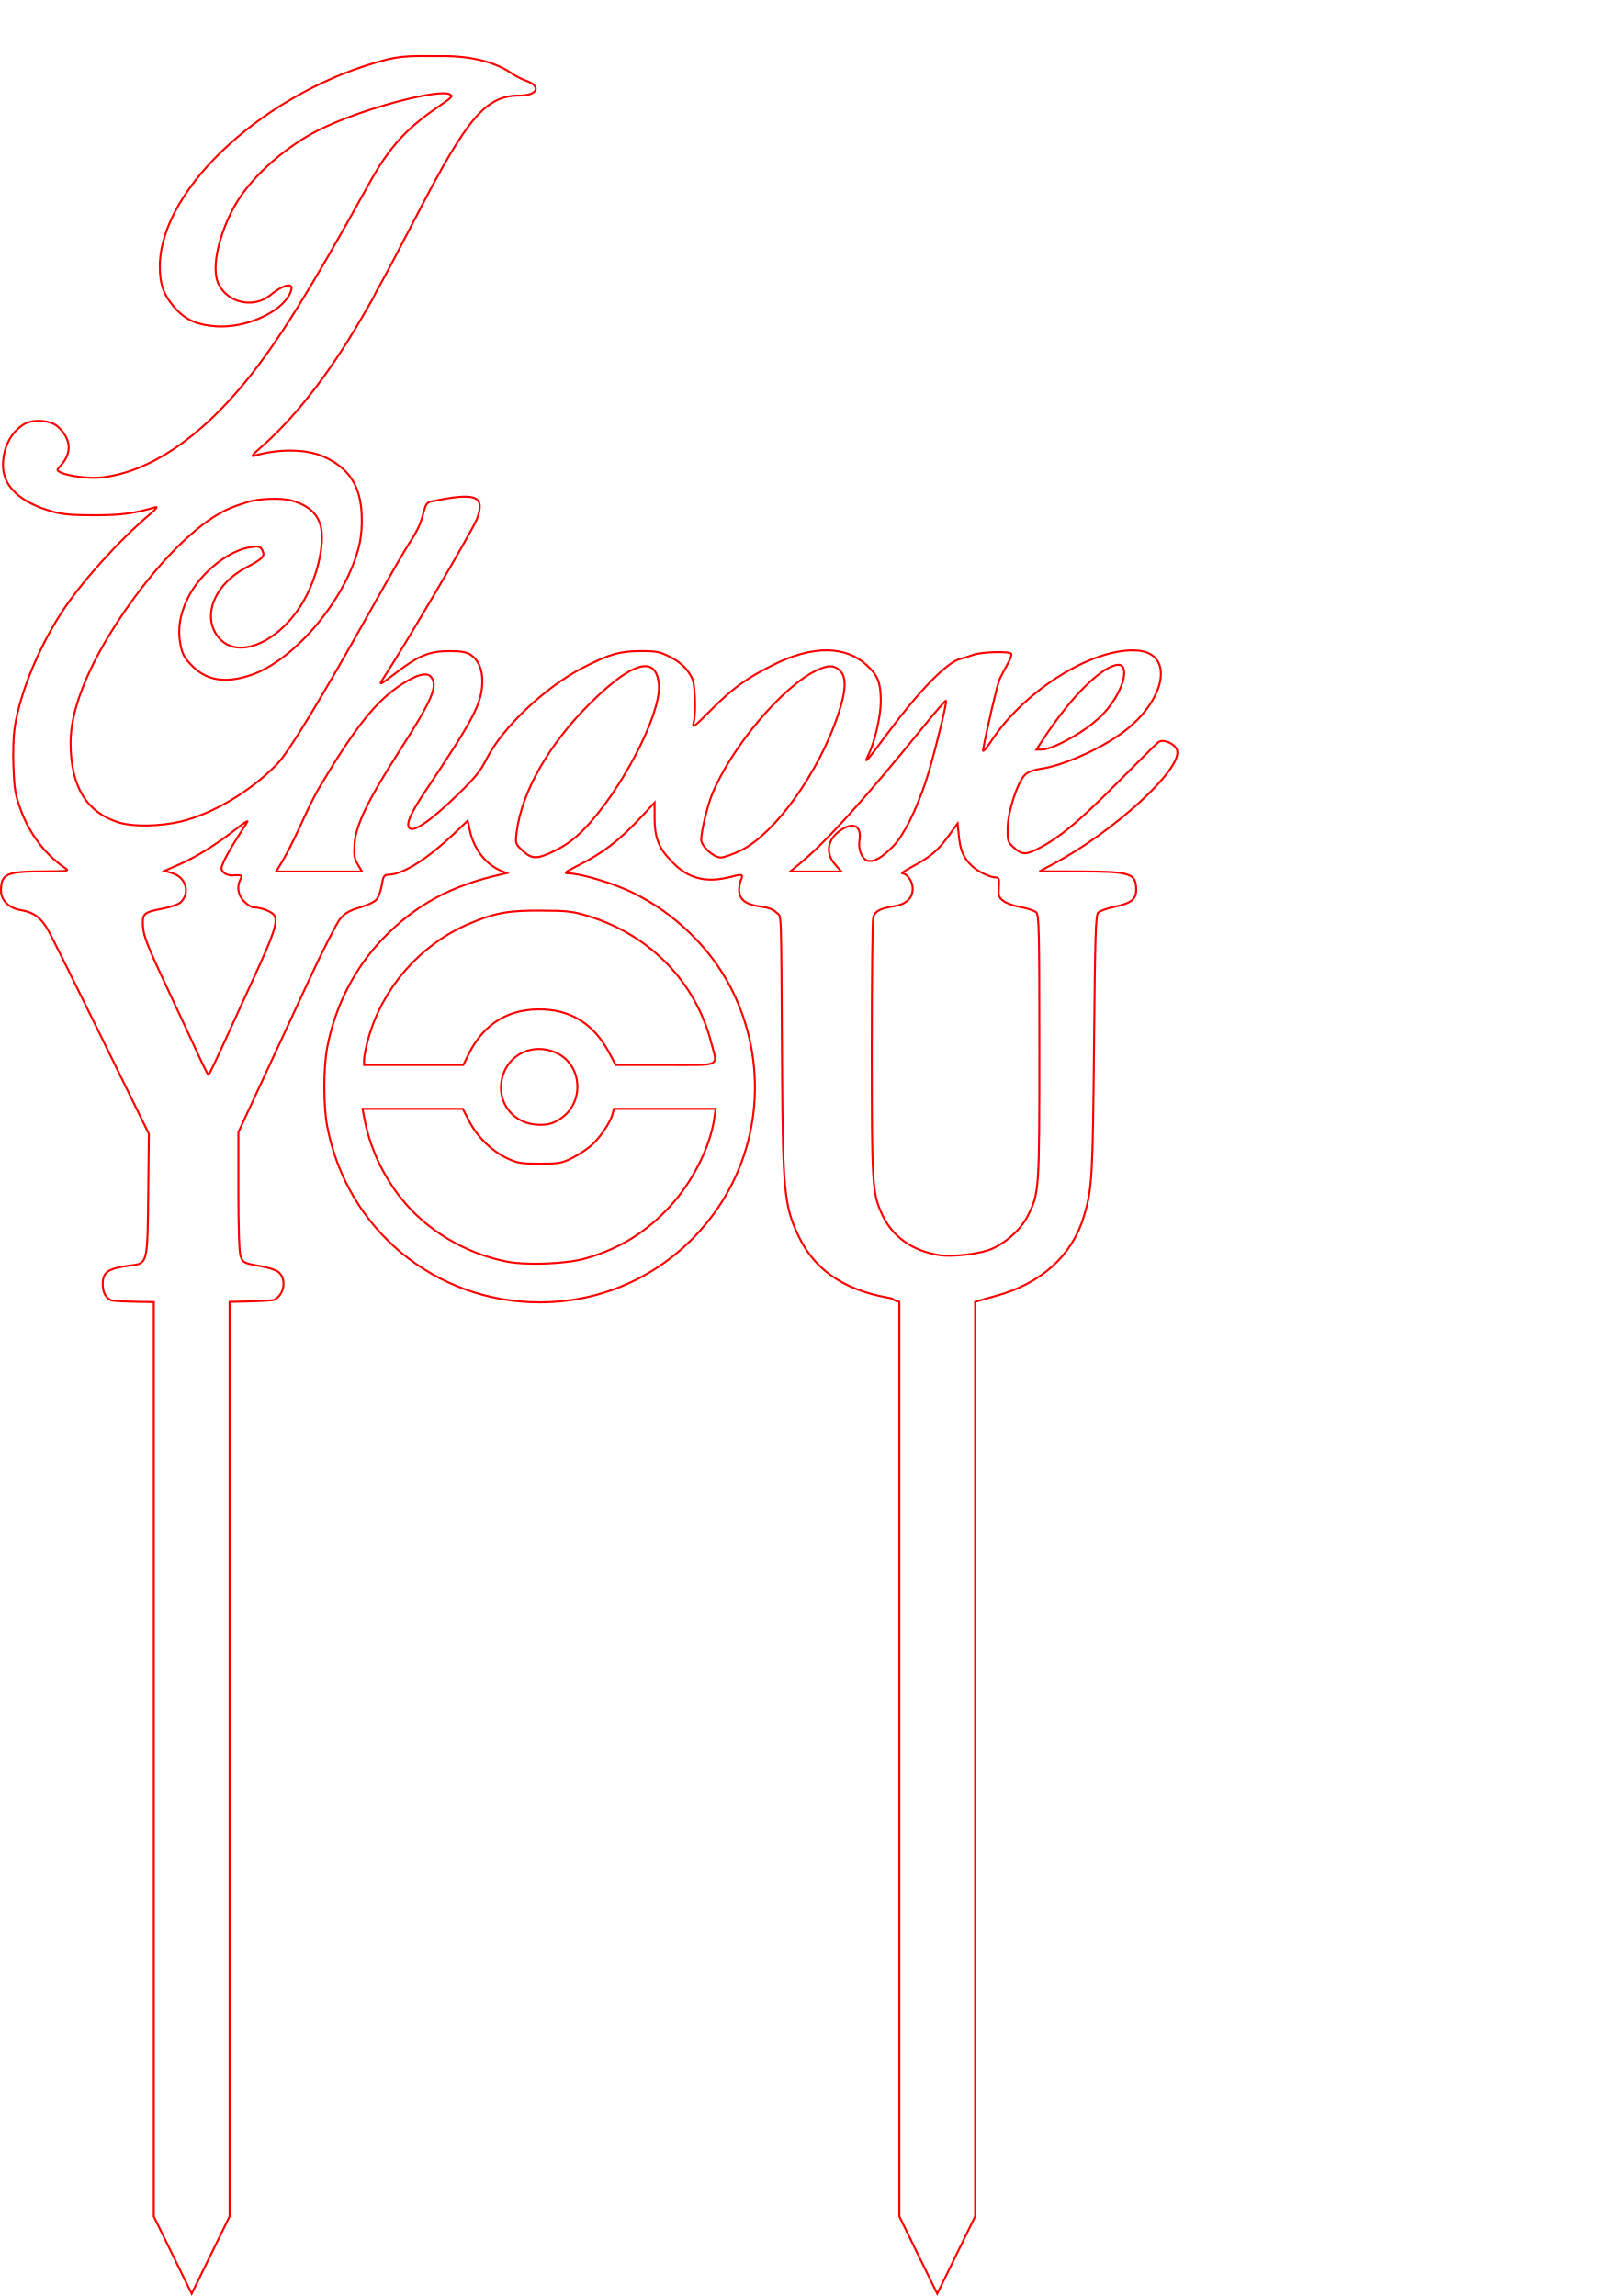
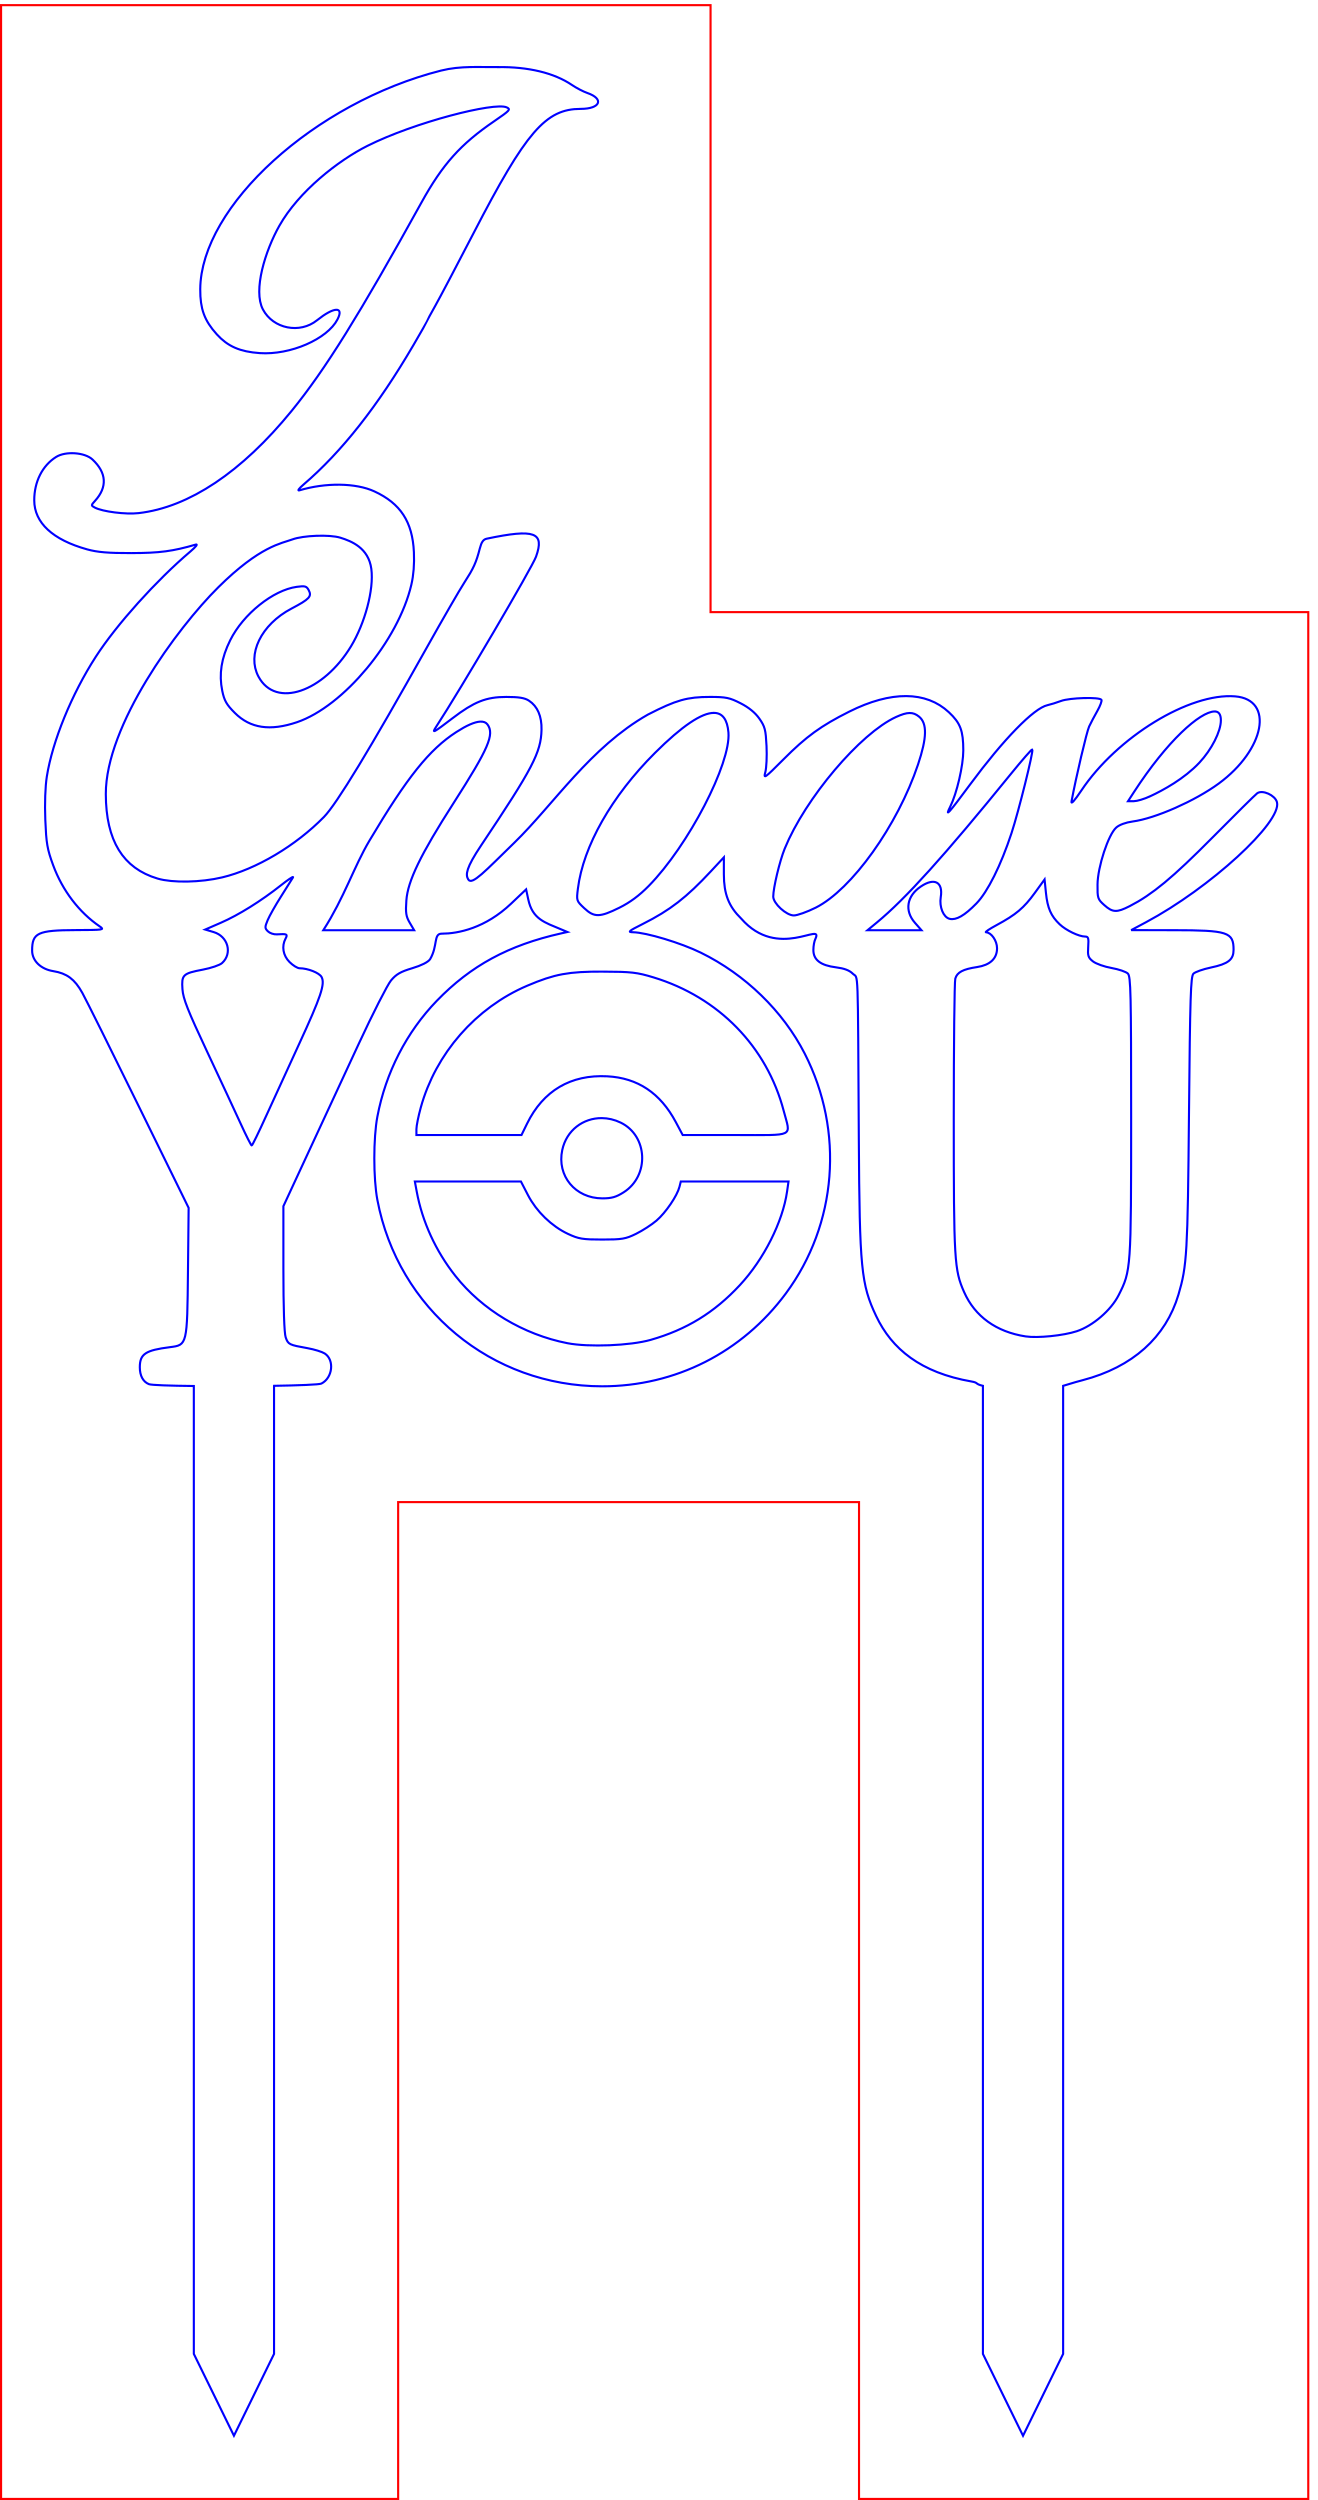
- <svg xmlns="http://www.w3.org/2000/svg" width="210mm" height="297mm" viewBox="0 0 210 297" version="1.1" id="svg8">
+ <svg xmlns="http://www.w3.org/2000/svg" width="161mm" height="305.5mm" viewBox="0 0 161 305.5" version="1.1" id="svg8">
  <defs id="defs2" />
-   <g id="layer1">
-     <path style="fill:none;stroke:#ff0000;stroke-width:0.258" d="M 57.059,7.258 C 54.868,7.288 52.511,7.074 50.1,7.683 34.683,11.576 20.731,24.249 20.673,34.41 c -0.014,2.403 0.51,3.828 2.02,5.499 1.333,1.476 2.836,2.133 5.253,2.299 3.729,0.256 8.249,-1.704 9.497,-4.118 0.834,-1.613 -0.429,-1.559 -2.501,0.106 -2.107,1.693 -5.36,1.041 -6.611,-1.326 -1.232,-2.33 0.301,-7.198 2.008,-10.222 2.38,-4.217 7.215,-7.985 10.757,-9.763 5.772,-2.896 15.546,-5.376 17.017,-4.708 0.534,0.242 0.425,0.363 -1.538,1.706 -4.103,2.806 -6.287,5.249 -8.869,9.92 C 40.114,37.537 35.942,44.235 31.847,49.259 25.745,56.748 19.299,61.056 13.141,61.762 11.565,61.943 8.719,61.582 7.787,61.084 7.318,60.833 7.319,60.81 7.813,60.267 9.344,58.584 9.236,56.829 7.503,55.21 6.566,54.334 4.221,54.17 3.061,54.899 c -1.683,1.058 -2.675,3.026 -2.673,5.299 0.003,2.74 2.249,4.824 6.465,5.996 1.255,0.349 2.577,0.461 5.403,0.454 3.457,-0.008 5.061,-0.22 7.869,-1.041 0.294,-0.086 0.017,0.273 -0.645,0.834 -4.188,3.554 -9.031,8.941 -11.566,12.865 -2.952,4.569 -5.3,10.313 -5.989,14.649 -0.193,1.221 -0.266,3.272 -0.186,5.289 0.115,2.885 0.235,3.578 0.965,5.562 1.132,3.077 3.163,5.742 5.683,7.46 0.619,0.422 0.513,0.438 -2.918,0.451 -4.672,0.018 -5.341,0.332 -5.341,2.506 0,1.238 1.052,2.265 2.57,2.508 1.681,0.269 2.633,0.98 3.567,2.663 0.457,0.823 3.566,7.07 6.909,13.882 l 6.079,12.385 -0.08,7.753 c -0.093,9.008 -0.092,9.004 -2.204,9.27 -3,0.378 -3.681,0.834 -3.681,2.458 0,1.034 0.4,1.775 1.113,2.062 0.304,0.122 2.598,0.194 5.488,0.227 v 118.276 l 4.901,10 4.901,-10 V 168.406 h -0.118 c 3.139,-0.052 5.643,-0.144 5.905,-0.276 1.379,-0.697 1.622,-2.88 0.409,-3.675 -0.318,-0.208 -1.266,-0.501 -2.106,-0.651 -2.264,-0.403 -2.364,-0.453 -2.668,-1.324 -0.176,-0.506 -0.28,-3.613 -0.28,-8.413 v -7.611 l 2.227,-4.8 c 1.225,-2.64 2.578,-5.554 3.007,-6.477 0.428,-0.922 2.206,-4.754 3.95,-8.515 1.744,-3.761 3.53,-7.269 3.968,-7.796 0.629,-0.758 1.172,-1.071 2.586,-1.492 1.124,-0.335 1.937,-0.743 2.186,-1.098 0.967,-1.641 0.402,-3.119 1.41,-3.125 2.043,0 5.354,-2.274 8.492,-5.256 l 1.836,-1.745 0.263,1.234 c 0.512,2.412 2.031,4.403 3.985,5.226 l 0.794,0.334 -0.774,0.174 c -6.422,1.442 -11.022,3.936 -15.177,8.229 -3.701,3.824 -6.249,8.787 -7.267,14.153 -0.5,2.637 -0.5,7.555 0,10.192 2.525,13.308 13.942,22.77 27.476,22.77 8.928,0 17.103,-4.136 22.442,-11.352 6.258,-8.459 7.151,-19.815 2.303,-29.304 -2.655,-5.196 -7.272,-9.679 -12.716,-12.344 -2.417,-1.184 -6.655,-2.46 -8.257,-2.487 -0.708,-0.012 -0.564,-0.134 1.186,-1.014 3.334,-1.675 5.338,-3.226 8.344,-6.46 l 1.563,-1.681 -5.3e-4,2.069 c -0.001,2.415 0.596,3.94 2.124,5.424 4.496,5.152 10.08,0.294 9.066,2.46 -0.139,0.26 -0.252,0.877 -0.252,1.373 -3e-6,1.209 0.881,1.883 2.77,2.119 1.007,0.126 1.636,0.365 2.051,0.779 0.685,0.685 0.601,-1.622 0.733,20.23 0.095,15.794 0.284,17.728 2.115,21.595 1.913,4.041 5.449,6.924 11.649,8.004 0.911,0.159 0.371,0.289 1.4,0.532 v 0 118.3 l 4.901,10 4.901,-10 v -118.3 0 c 2.379,-0.689 0.939,-0.313 2.379,-0.689 6.103,-1.597 10.17,-5.233 11.719,-10.477 1.034,-3.502 1.121,-4.988 1.282,-22.116 0.135,-14.354 0.212,-16.752 0.545,-17.084 0.213,-0.213 1.176,-0.552 2.141,-0.754 2.103,-0.441 2.762,-0.956 2.762,-2.16 0,-2.167 -0.688,-2.392 -7.328,-2.401 l -5.186,-0.007 1.806,-0.963 c 7.809,-4.166 16.621,-12.237 16.012,-14.665 -0.216,-0.859 -1.79,-1.567 -2.424,-1.09 -0.236,0.177 -2.693,2.608 -5.46,5.402 -4.851,4.898 -7.357,6.975 -10.119,8.386 -1.575,0.805 -2.077,0.784 -3.101,-0.131 -0.8,-0.715 -0.842,-0.841 -0.825,-2.516 0.022,-2.158 1.32,-6.107 2.289,-6.961 0.379,-0.335 1.171,-0.626 1.999,-0.736 2.767,-0.368 7.623,-2.51 10.531,-4.644 5.644,-4.143 6.793,-10.253 2.001,-10.647 -5.575,-0.459 -14.442,4.971 -18.805,11.515 -0.82,1.231 -1.269,1.729 -1.194,1.326 0.546,-2.942 1.861,-8.534 2.154,-9.16 0.199,-0.426 0.65,-1.282 1.003,-1.903 0.352,-0.621 0.578,-1.231 0.501,-1.355 -0.224,-0.363 -3.878,-0.26 -4.942,0.139 -0.535,0.201 -1.281,0.432 -1.657,0.515 -1.661,0.363 -5.368,4.164 -9.458,9.699 -2.626,3.554 -3.126,4.11 -2.415,2.687 0.797,-1.595 1.592,-5.023 1.59,-6.858 -0.002,-2.423 -0.351,-3.346 -1.764,-4.667 -2.786,-2.606 -7.074,-2.631 -12.175,-0.073 -3.462,1.736 -5.244,3.029 -8.024,5.822 -2.333,2.344 -2.469,2.439 -2.229,1.571 0.14,-0.508 0.207,-1.941 0.147,-3.185 -0.096,-1.999 -0.197,-2.388 -0.877,-3.356 -0.509,-0.724 -1.283,-1.357 -2.288,-1.871 -1.339,-0.685 -1.781,-0.777 -3.732,-0.778 -2.808,-5.3e-4 -4.121,0.372 -7.595,2.154 -4.889,2.508 -10.466,7.803 -12.471,11.839 -0.741,1.492 -1.475,2.399 -3.663,4.528 -3.594,3.497 -5.889,5.058 -6.346,4.318 -0.36,-0.582 0.239,-1.921 2.109,-4.715 6.284,-9.392 7.302,-11.339 7.367,-14.101 0.039,-1.659 -0.487,-2.879 -1.538,-3.568 -0.516,-0.338 -1.222,-0.454 -2.768,-0.454 -2.459,2.5e-4 -3.93,0.584 -6.591,2.618 -2.349,1.796 -2.551,1.9 -1.975,1.02 2.936,-4.489 11.735,-19.474 12.202,-20.779 1.067,-2.983 -0.152,-3.427 -6.025,-2.197 -0.419,0.088 -0.646,0.412 -0.851,1.214 -0.431,1.686 -0.768,2.429 -1.886,4.149 -0.568,0.874 -2.624,4.434 -4.57,7.911 -6.993,12.494 -11.018,19.125 -12.583,20.727 -3.433,3.512 -8.291,6.398 -12.436,7.387 -2.61,0.623 -6.072,0.687 -7.887,0.148 C 11.216,105.157 9.142,101.777 9.128,96.09 9.108,87.737 17.79,75.862 22.882,70.814 c 5.092,-5.048 7.74,-5.358 9.054,-5.843 1.314,-0.484 4.526,-0.619 5.86,-0.206 1.338,0.415 3.44,1.237 3.779,3.81 0.336,2.552 -0.804,6.687 -2.487,9.466 -3.351,5.535 -9.183,7.648 -11.301,3.7 -1.456,-2.713 0.313,-6.361 4.03,-8.315 2.206,-1.159 2.513,-1.488 2.105,-2.252 -0.265,-0.494 -0.446,-0.545 -1.463,-0.405 -2.882,0.395 -6.538,3.326 -8.125,6.515 -1.091,2.191 -1.399,4.153 -0.975,6.199 0.249,1.201 0.521,1.677 1.536,2.692 1.884,1.884 4.316,2.247 7.594,1.134 5.689,-1.931 12.376,-9.967 13.974,-16.793 0.276,-1.177 0.382,-2.527 0.314,-3.993 -0.171,-3.701 -1.635,-5.949 -4.837,-7.423 -2.253,-1.038 -5.942,-1.088 -9.152,-0.124 -0.286,0.086 -0.067,-0.219 0.516,-0.719 4.665,-4.001 9.062,-9.584 13.42,-17.037 0.91,-1.556 1.655,-2.871 1.655,-2.921 0,-0.05 0.45,-0.885 0.999,-1.856 0.549,-0.971 2.651,-4.957 4.671,-8.86 6.445,-12.454 8.833,-15.223 13.126,-15.223 2.392,-3e-6 2.892,-1.218 0.798,-1.943 -0.489,-0.169 -1.333,-0.609 -1.875,-0.977 -2.2,-1.493 -5.387,-2.235 -9.038,-2.184 z M 144.612,85.998 c 0.498,-0.014 0.781,0.326 0.781,1.081 0,1.355 -1.131,3.584 -2.631,5.181 -1.847,1.968 -4.424,3.363 -6,4.099 v -5.3e-4 c -0.71,0.331 -1.611,0.604 -2.003,0.605 l -0.713,0.003 0.712,-1.097 c 4.094,-6.309 8.076,-9.821 9.854,-9.872 z m -61.148,0.174 c 1.029,0.017 1.622,0.812 1.753,2.392 0.314,3.787 -4.909,13.84 -9.748,18.764 -1.156,1.176 -2.269,2.001 -3.582,2.653 -2.405,1.194 -3.076,1.202 -4.299,0.049 -0.942,-0.889 -0.95,-0.913 -0.767,-2.378 0.648,-5.188 4.123,-11.307 9.422,-16.592 3.283,-3.275 5.717,-4.911 7.221,-4.887 z m 23.888,0.016 c 0.432,-0.007 0.782,0.139 1.149,0.436 1.016,0.822 0.982,2.575 -0.115,5.851 -2.49,7.442 -8.105,15.3 -12.503,17.498 -1.048,0.524 -2.25,0.952 -2.671,0.952 -0.92,0 -2.52,-1.465 -2.52,-2.307 0,-1.059 0.784,-4.336 1.398,-5.847 2.5,-6.145 9.243,-14.115 13.623,-16.103 0.692,-0.314 1.205,-0.474 1.637,-0.481 z m -52.477,1.052 c 0.409,-0.024 0.71,0.092 0.898,0.348 0.879,1.202 0.136,2.926 -4.14,9.598 -4.043,6.309 -5.603,9.528 -5.774,11.912 -0.108,1.512 -0.042,1.946 0.412,2.717 l 0.541,0.917 h -6.08 -5.022 c 2.563,-3.987 3.741,-7.758 5.649,-10.966 4.596,-7.731 7.309,-11.121 10.603,-13.25 1.251,-0.808 2.231,-1.236 2.912,-1.276 z m 67.478,3.398 c 0.169,0.169 -1.675,7.582 -2.544,10.226 -1.293,3.934 -2.917,7.189 -4.293,8.599 -1.447,1.484 -2.478,2.075 -3.274,1.875 -0.76,-0.191 -1.274,-1.45 -1.081,-2.645 0.301,-1.853 -0.768,-2.427 -2.43,-1.306 -1.727,1.164 -2.02,2.958 -0.725,4.434 l 0.8,0.912 h -3.299 -3.299 l 1.143,-0.943 c 3.513,-2.897 8.235,-8.13 16.341,-18.109 1.405,-1.73 2.602,-3.1 2.658,-3.043 z M 32.016,106.23 c 0.007,0.007 0.004,0.024 -0.012,0.051 -0.125,0.213 -0.784,1.264 -1.465,2.335 -0.681,1.071 -1.414,2.37 -1.63,2.887 -0.356,0.852 -0.354,0.979 0.025,1.358 0.23,0.23 0.723,0.399 1.094,0.375 1.255,-0.08 1.36,-0.03 1.071,0.511 -0.504,0.942 -0.313,2.076 0.487,2.875 0.415,0.415 0.966,0.755 1.226,0.756 1.009,0.003 2.414,0.562 2.685,1.069 0.45,0.84 -0.072,2.397 -2.757,8.218 -1.342,2.909 -3.162,6.881 -4.044,8.826 h -5.29e-4 c -0.882,1.946 -1.662,3.542 -1.733,3.548 -0.071,0.005 -0.672,-1.18 -1.335,-2.634 -0.664,-1.454 -2.516,-5.431 -4.116,-8.837 -2.365,-5.035 -2.929,-6.46 -3.013,-7.622 -0.128,-1.768 0.047,-1.937 2.49,-2.399 1.016,-0.192 2.073,-0.553 2.348,-0.803 1.299,-1.176 0.736,-3.259 -1.022,-3.786 l -1.034,-0.31 1.909,-0.83 c 2.172,-0.944 4.939,-2.671 7.375,-4.602 0.802,-0.636 1.399,-1.038 1.452,-0.985 z m 91.833,0.295 0.168,1.649 c 0.19,1.858 0.612,2.82 1.679,3.834 0.78,0.741 2.352,1.497 3.111,1.497 0.39,-1.3e-4 0.447,0.19 0.373,1.254 -0.076,1.095 -0.003,1.32 0.58,1.779 0.367,0.289 1.387,0.652 2.267,0.807 0.88,0.155 1.78,0.462 2,0.682 0.353,0.354 0.4,2.395 0.4,17.485 -10e-5,18.643 -0.013,18.829 -1.529,21.819 -0.934,1.842 -3.148,3.749 -5.112,4.401 -1.614,0.536 -4.798,0.858 -6.261,0.633 -3.571,-0.549 -6.192,-2.44 -7.509,-5.418 -1.199,-2.711 -1.264,-3.803 -1.264,-21.252 0,-9.011 0.084,-16.684 0.187,-17.05 0.218,-0.775 0.935,-1.155 2.665,-1.414 1.586,-0.238 2.437,-1.039 2.437,-2.295 0,-0.924 -0.705,-1.941 -1.354,-1.952 -0.177,-0.003 0.408,-0.4 1.301,-0.881 2.366,-1.275 3.334,-2.091 4.668,-3.934 z m -53.926,11.265 c 3.433,0.013 4.127,0.093 6.14,0.705 7.957,2.42 13.854,8.467 15.909,16.313 0.857,3.273 1.502,2.95 -5.907,2.95 h -6.435 l -0.849,-1.592 c -1.887,-3.54 -4.655,-5.387 -8.365,-5.583 -4.467,-0.236 -7.833,1.752 -9.809,5.789 l -0.678,1.385 h -6.42 -6.42 v -0.715 c 0,-0.393 0.239,-1.583 0.532,-2.644 1.819,-6.598 6.729,-12.213 13.021,-14.891 3.349,-1.425 5.025,-1.735 9.282,-1.719 z m -0.173,17.9 c 0.758,0.007 1.542,0.183 2.302,0.551 3.329,1.611 3.538,6.5 0.364,8.513 -0.933,0.592 -1.469,0.744 -2.608,0.743 -3.302,-0.004 -5.576,-2.748 -4.897,-5.91 0.518,-2.416 2.565,-3.918 4.839,-3.897 z m -22.853,7.745 6.482,10e-4 6.482,0.001 0.858,1.659 c 1.036,2.004 2.897,3.809 4.891,4.743 1.307,0.612 1.785,0.691 4.185,0.691 2.425,0 2.859,-0.073 4.136,-0.701 0.785,-0.385 1.907,-1.113 2.495,-1.615 1.127,-0.964 2.532,-3.031 2.808,-4.127 l 0.164,-0.652 h 6.581 6.58 l -0.176,1.226 c -0.535,3.72 -2.836,8.281 -5.774,11.443 -3.117,3.355 -6.499,5.43 -10.897,6.686 -2.479,0.708 -7.589,0.911 -10.175,0.405 -5.377,-1.053 -10.406,-4.073 -13.684,-8.219 -2.404,-3.041 -4.043,-6.615 -4.728,-10.315 z" id="path349" />
+   <g id="layer1" transform="translate(0,8.5)">
+     <path style="fill:none;stroke:#0000ff;stroke-width:0.258" d="m 60.856,-0.3 c -2.191,0.03 -4.548,-0.184 -6.959,0.425 C 38.481,4.019 24.528,16.691 24.47,26.852 c -0.014,2.403 0.51,3.828 2.02,5.499 1.333,1.476 2.836,2.133 5.253,2.299 3.729,0.256 8.249,-1.704 9.497,-4.118 0.834,-1.613 -0.429,-1.559 -2.501,0.106 -2.107,1.693 -5.36,1.041 -6.611,-1.326 -1.232,-2.33 0.301,-7.198 2.008,-10.222 2.38,-4.217 7.215,-7.985 10.757,-9.763 5.772,-2.896 15.546,-5.376 17.017,-4.708 0.534,0.242 0.425,0.363 -1.538,1.706 -4.103,2.806 -6.287,5.249 -8.869,9.92 -7.591,13.733 -11.764,20.43 -15.858,25.455 -6.102,7.489 -12.548,11.797 -18.706,12.503 -1.576,0.181 -4.422,-0.18 -5.354,-0.679 -0.469,-0.251 -0.468,-0.274 0.025,-0.816 1.531,-1.683 1.423,-3.439 -0.31,-5.058 -0.937,-0.876 -3.282,-1.04 -4.442,-0.311 -1.683,1.058 -2.675,3.026 -2.673,5.299 0.003,2.74 2.249,4.824 6.465,5.996 1.255,0.349 2.577,0.461 5.403,0.454 3.457,-0.008 5.061,-0.22 7.869,-1.041 0.294,-0.086 0.017,0.273 -0.645,0.834 -4.188,3.554 -9.031,8.941 -11.566,12.865 -2.952,4.569 -5.3,10.313 -5.989,14.649 -0.193,1.221 -0.266,3.272 -0.186,5.289 0.115,2.885 0.235,3.578 0.965,5.562 1.132,3.077 3.163,5.742 5.683,7.46 0.619,0.422 0.513,0.438 -2.918,0.451 -4.672,0.018 -5.341,0.332 -5.341,2.506 0,1.238 1.052,2.265 2.57,2.508 1.681,0.269 2.633,0.98 3.567,2.663 0.457,0.823 3.566,7.07 6.909,13.882 l 6.079,12.385 -0.08,7.753 c -0.093,9.008 -0.092,9.004 -2.204,9.27 -3,0.378 -3.681,0.834 -3.681,2.458 0,1.034 0.4,1.775 1.113,2.062 0.304,0.122 2.598,0.194 5.488,0.227 v 118.276 l 4.901,10 4.901,-10 V 160.849 h -0.118 c 3.139,-0.052 5.643,-0.144 5.905,-0.276 1.379,-0.697 1.622,-2.88 0.409,-3.675 -0.318,-0.208 -1.266,-0.501 -2.106,-0.651 -2.264,-0.403 -2.364,-0.453 -2.668,-1.324 -0.176,-0.506 -0.28,-3.613 -0.28,-8.413 v -7.611 l 2.227,-4.8 c 1.225,-2.64 2.578,-5.554 3.007,-6.477 0.428,-0.922 2.206,-4.754 3.95,-8.515 1.744,-3.761 3.53,-7.269 3.968,-7.796 0.629,-0.758 1.172,-1.071 2.586,-1.492 1.124,-0.335 1.937,-0.743 2.186,-1.098 0.967,-1.641 0.402,-3.119 1.41,-3.125 2.043,0 5.354,-0.686 8.492,-3.669 l 1.836,-1.745 0.263,1.234 c 0.512,2.412 2.031,2.816 3.985,3.639 l 0.794,0.334 -0.774,0.174 c -6.422,1.442 -11.022,3.936 -15.177,8.229 -3.701,3.824 -6.249,8.787 -7.267,14.153 -0.5,2.637 -0.5,7.555 0,10.192 2.525,13.308 13.942,22.77 27.476,22.77 8.928,0 17.103,-4.136 22.442,-11.352 6.258,-8.459 7.151,-19.815 2.303,-29.304 -2.655,-5.196 -7.272,-9.679 -12.716,-12.344 -2.417,-1.184 -6.655,-2.46 -8.257,-2.487 -0.708,-0.012 -0.564,-0.134 1.186,-1.014 3.334,-1.675 5.338,-3.226 8.344,-6.46 l 1.563,-1.681 -5.3e-4,2.069 c -0.001,2.415 0.596,3.94 2.124,5.424 4.496,5.152 10.08,0.294 9.066,2.46 -0.139,0.26 -0.252,0.877 -0.252,1.373 -3e-6,1.209 0.881,1.883 2.77,2.119 1.007,0.126 1.636,0.365 2.051,0.779 0.685,0.685 0.601,-1.622 0.733,20.23 0.095,15.794 0.284,17.728 2.115,21.595 1.913,4.041 5.449,6.924 11.649,8.004 0.911,0.159 0.371,0.289 1.4,0.532 v 0 118.3 l 4.901,10 4.901,-10 v -118.3 0 c 2.379,-0.689 0.939,-0.313 2.379,-0.689 6.103,-1.597 10.17,-5.233 11.719,-10.477 1.034,-3.502 1.121,-4.988 1.282,-22.116 0.135,-14.354 0.212,-16.752 0.545,-17.084 0.213,-0.213 1.176,-0.552 2.141,-0.754 2.103,-0.441 2.762,-0.956 2.762,-2.16 0,-2.167 -0.688,-2.392 -7.328,-2.401 l -5.186,-0.007 1.806,-0.963 c 7.809,-4.166 16.621,-12.237 16.012,-14.665 -0.216,-0.859 -1.79,-1.567 -2.424,-1.09 -0.236,0.177 -2.693,2.608 -5.46,5.402 -4.851,4.898 -7.357,6.975 -10.119,8.386 -1.575,0.805 -2.077,0.784 -3.101,-0.131 -0.8,-0.715 -0.842,-0.841 -0.825,-2.516 0.022,-2.158 1.32,-6.107 2.289,-6.961 0.379,-0.335 1.171,-0.626 1.999,-0.736 2.767,-0.368 7.623,-2.51 10.531,-4.644 5.644,-4.143 6.793,-10.253 2.001,-10.647 -5.575,-0.459 -14.442,4.971 -18.805,11.515 -0.82,1.231 -1.269,1.729 -1.194,1.326 0.546,-2.942 1.861,-8.534 2.154,-9.16 0.199,-0.426 0.65,-1.282 1.003,-1.903 0.352,-0.621 0.578,-1.231 0.501,-1.355 -0.224,-0.363 -3.878,-0.26 -4.942,0.139 -0.535,0.201 -1.281,0.432 -1.657,0.515 -1.661,0.363 -5.368,4.164 -9.458,9.699 -2.626,3.554 -3.126,4.11 -2.415,2.687 0.797,-1.595 1.592,-5.023 1.59,-6.858 -0.002,-2.423 -0.351,-3.346 -1.764,-4.667 -2.786,-2.606 -7.074,-2.631 -12.175,-0.073 -3.462,1.736 -5.244,3.029 -8.024,5.822 -2.333,2.344 -2.469,2.439 -2.229,1.571 0.14,-0.508 0.207,-1.941 0.147,-3.185 -0.096,-1.999 -0.197,-2.388 -0.877,-3.356 -0.509,-0.724 -1.283,-1.357 -2.288,-1.871 -1.339,-0.685 -1.781,-0.777 -3.732,-0.778 -2.808,-5.3e-4 -4.121,0.372 -7.595,2.154 -7.049,3.999 -11.504,10.968 -16.323,15.658 -3.594,3.497 -5.171,5.237 -5.628,4.498 -0.36,-0.582 -0.29,-1.392 1.58,-4.186 6.284,-9.392 7.302,-11.339 7.367,-14.101 0.039,-1.659 -0.487,-2.879 -1.538,-3.568 -0.516,-0.338 -1.222,-0.454 -2.768,-0.454 -2.459,2.5e-4 -3.93,0.584 -6.591,2.618 -2.349,1.796 -2.551,1.9 -1.975,1.02 2.936,-4.489 11.735,-19.474 12.202,-20.779 1.067,-2.983 -0.152,-3.427 -6.025,-2.197 -0.419,0.088 -0.646,0.412 -0.851,1.214 -0.431,1.686 -0.768,2.429 -1.886,4.149 -0.568,0.874 -2.624,4.434 -4.57,7.911 -6.993,12.494 -11.018,19.125 -12.583,20.727 -3.433,3.512 -8.291,6.398 -12.436,7.387 -2.61,0.623 -6.072,0.687 -7.887,0.148 -4.248,-1.262 -6.321,-4.642 -6.335,-10.33 -0.02,-8.353 8.661,-20.228 13.753,-25.276 5.092,-5.048 7.74,-5.358 9.054,-5.843 1.314,-0.484 4.526,-0.619 5.86,-0.206 1.338,0.415 3.44,1.237 3.779,3.81 0.336,2.552 -0.804,6.687 -2.487,9.466 -3.351,5.535 -9.183,7.648 -11.301,3.7 -1.456,-2.713 0.313,-6.361 4.03,-8.315 2.206,-1.159 2.513,-1.488 2.105,-2.252 -0.265,-0.494 -0.446,-0.545 -1.463,-0.405 -2.882,0.395 -6.538,3.326 -8.125,6.515 -1.091,2.191 -1.399,4.153 -0.975,6.199 0.249,1.201 0.521,1.677 1.536,2.692 1.884,1.884 4.316,2.247 7.594,1.134 5.689,-1.931 12.376,-9.967 13.974,-16.793 0.276,-1.177 0.382,-2.527 0.314,-3.993 -0.171,-3.701 -1.635,-5.949 -4.837,-7.423 -2.253,-1.038 -5.942,-1.088 -9.152,-0.124 -0.286,0.086 -0.067,-0.219 0.516,-0.719 4.665,-4.001 9.062,-9.584 13.42,-17.037 0.91,-1.556 1.655,-2.871 1.655,-2.921 0,-0.05 0.45,-0.885 0.999,-1.856 0.549,-0.971 2.651,-4.957 4.671,-8.86 C 64.29,7.574 66.678,4.805 70.971,4.805 c 2.392,-3e-6 2.892,-1.218 0.798,-1.943 -0.489,-0.169 -1.333,-0.609 -1.875,-0.977 -2.2,-1.493 -5.387,-2.235 -9.038,-2.184 z M 148.41,78.44 c 0.498,-0.014 0.781,0.326 0.781,1.081 0,1.355 -1.131,3.584 -2.631,5.181 -1.847,1.968 -4.424,3.363 -6,4.099 v -5.3e-4 c -0.71,0.331 -1.611,0.604 -2.003,0.605 l -0.713,0.003 0.712,-1.097 c 4.094,-6.309 8.076,-9.821 9.854,-9.872 z m -61.148,0.174 c 1.029,0.017 1.622,0.812 1.753,2.392 0.314,3.787 -4.909,13.84 -9.748,18.764 -1.156,1.176 -2.269,2.001 -3.582,2.653 -2.405,1.194 -3.076,1.202 -4.299,0.049 -0.942,-0.889 -0.95,-0.913 -0.767,-2.378 0.648,-5.188 4.123,-11.307 9.422,-16.592 3.283,-3.275 5.717,-4.911 7.221,-4.887 z m 23.888,0.016 c 0.432,-0.007 0.782,0.139 1.149,0.436 1.016,0.822 0.982,2.575 -0.115,5.851 -2.49,7.442 -8.105,15.3 -12.503,17.498 -1.048,0.524 -2.25,0.952 -2.671,0.952 -0.92,0 -2.52,-1.465 -2.52,-2.307 0,-1.059 0.784,-4.336 1.398,-5.847 2.5,-6.145 9.243,-14.115 13.623,-16.103 0.692,-0.314 1.205,-0.474 1.637,-0.481 z m -52.477,1.052 c 0.409,-0.024 0.71,0.092 0.898,0.348 0.879,1.202 0.136,2.926 -4.14,9.598 -4.043,6.309 -5.603,9.528 -5.774,11.912 -0.108,1.512 -0.042,1.946 0.412,2.717 l 0.541,0.917 h -6.08 -5.022 c 2.563,-3.987 3.741,-7.758 5.649,-10.966 4.596,-7.731 7.309,-11.121 10.603,-13.25 1.251,-0.808 2.231,-1.236 2.912,-1.276 z m 67.478,3.398 c 0.169,0.169 -1.675,7.582 -2.544,10.226 -1.293,3.934 -2.917,7.189 -4.293,8.599 -1.447,1.484 -2.478,2.075 -3.274,1.875 -0.76,-0.191 -1.274,-1.45 -1.081,-2.645 0.301,-1.853 -0.768,-2.427 -2.43,-1.306 -1.727,1.164 -2.02,2.958 -0.725,4.434 l 0.8,0.912 h -3.299 -3.299 l 1.143,-0.943 c 3.513,-2.897 8.235,-8.13 16.341,-18.109 1.405,-1.73 2.602,-3.1 2.658,-3.043 z M 35.814,98.673 c 0.007,0.007 0.004,0.024 -0.012,0.051 -0.125,0.213 -0.784,1.264 -1.465,2.335 -0.681,1.071 -1.414,2.37 -1.63,2.887 -0.356,0.852 -0.354,0.979 0.025,1.358 0.23,0.23 0.723,0.399 1.094,0.375 1.255,-0.08 1.36,-0.03 1.071,0.511 -0.504,0.942 -0.313,2.076 0.487,2.875 0.415,0.415 0.966,0.755 1.226,0.756 1.009,0.003 2.414,0.562 2.685,1.069 0.45,0.84 -0.072,2.397 -2.757,8.218 -1.342,2.909 -3.162,6.881 -4.044,8.826 h -5.29e-4 c -0.882,1.946 -1.662,3.542 -1.733,3.548 -0.071,0.005 -0.672,-1.18 -1.335,-2.634 -0.664,-1.454 -2.516,-5.431 -4.116,-8.837 -2.365,-5.035 -2.929,-6.46 -3.013,-7.622 -0.128,-1.768 0.047,-1.937 2.49,-2.399 1.016,-0.192 2.073,-0.553 2.348,-0.803 1.299,-1.176 0.736,-3.259 -1.022,-3.786 l -1.034,-0.31 1.909,-0.83 c 2.172,-0.944 4.939,-2.671 7.375,-4.602 0.802,-0.636 1.399,-1.038 1.452,-0.985 z m 91.833,0.295 0.168,1.649 c 0.19,1.858 0.612,2.82 1.679,3.834 0.78,0.741 2.352,1.497 3.111,1.497 0.39,-1.3e-4 0.447,0.19 0.373,1.254 -0.076,1.095 -0.003,1.32 0.58,1.779 0.367,0.289 1.387,0.652 2.267,0.807 0.88,0.155 1.78,0.462 2,0.682 0.353,0.354 0.4,2.395 0.4,17.485 -1e-4,18.643 -0.013,18.829 -1.529,21.819 -0.934,1.842 -3.148,3.749 -5.112,4.401 -1.614,0.536 -4.798,0.858 -6.261,0.633 -3.571,-0.549 -6.192,-2.44 -7.509,-5.418 -1.199,-2.711 -1.264,-3.803 -1.264,-21.252 0,-9.011 0.084,-16.684 0.187,-17.05 0.218,-0.775 0.935,-1.155 2.665,-1.414 1.586,-0.238 2.437,-1.039 2.437,-2.295 0,-0.924 -0.705,-1.941 -1.354,-1.952 -0.177,-0.003 0.408,-0.4 1.301,-0.881 2.366,-1.275 3.334,-2.091 4.668,-3.934 z M 73.72,110.233 c 3.433,0.013 4.127,0.093 6.14,0.705 7.957,2.42 13.854,8.467 15.909,16.313 0.857,3.273 1.502,2.95 -5.907,2.95 h -6.435 l -0.849,-1.592 c -1.887,-3.54 -4.655,-5.387 -8.365,-5.583 -4.467,-0.236 -7.833,1.752 -9.809,5.789 l -0.678,1.385 h -6.42 -6.42 v -0.715 c 0,-0.393 0.239,-1.583 0.532,-2.644 1.819,-6.598 6.729,-12.213 13.021,-14.891 3.349,-1.425 5.025,-1.735 9.282,-1.719 z m -0.173,17.9 c 0.758,0.007 1.542,0.183 2.302,0.551 3.329,1.611 3.538,6.5 0.364,8.513 -0.933,0.592 -1.469,0.744 -2.608,0.743 -3.302,-0.004 -5.576,-2.748 -4.897,-5.91 0.518,-2.416 2.565,-3.918 4.839,-3.897 z m -22.853,7.745 6.482,0.001 6.482,0.001 0.858,1.659 c 1.036,2.004 2.897,3.809 4.891,4.743 1.307,0.612 1.785,0.691 4.185,0.691 2.425,0 2.859,-0.073 4.136,-0.701 0.785,-0.385 1.907,-1.113 2.495,-1.615 1.127,-0.964 2.532,-3.031 2.808,-4.127 l 0.164,-0.652 h 6.581 6.58 l -0.176,1.226 c -0.535,3.72 -2.836,8.281 -5.774,11.443 -3.117,3.355 -6.499,5.43 -10.897,6.686 -2.479,0.708 -7.589,0.911 -10.175,0.405 -5.377,-1.053 -10.406,-4.073 -13.684,-8.219 -2.404,-3.041 -4.043,-6.615 -4.728,-10.315 z" id="path349" />
+     <path style="fill:none;stroke:#ff0000;stroke-width:0.26" d="M 0.13,-7.87 V 296.87 H 48.654 v -121.812 h 56.319 v 121.812 H 159.87 V 66.302 H 86.83 V -7.87 Z" id="rect2206" />
  </g>
</svg>
